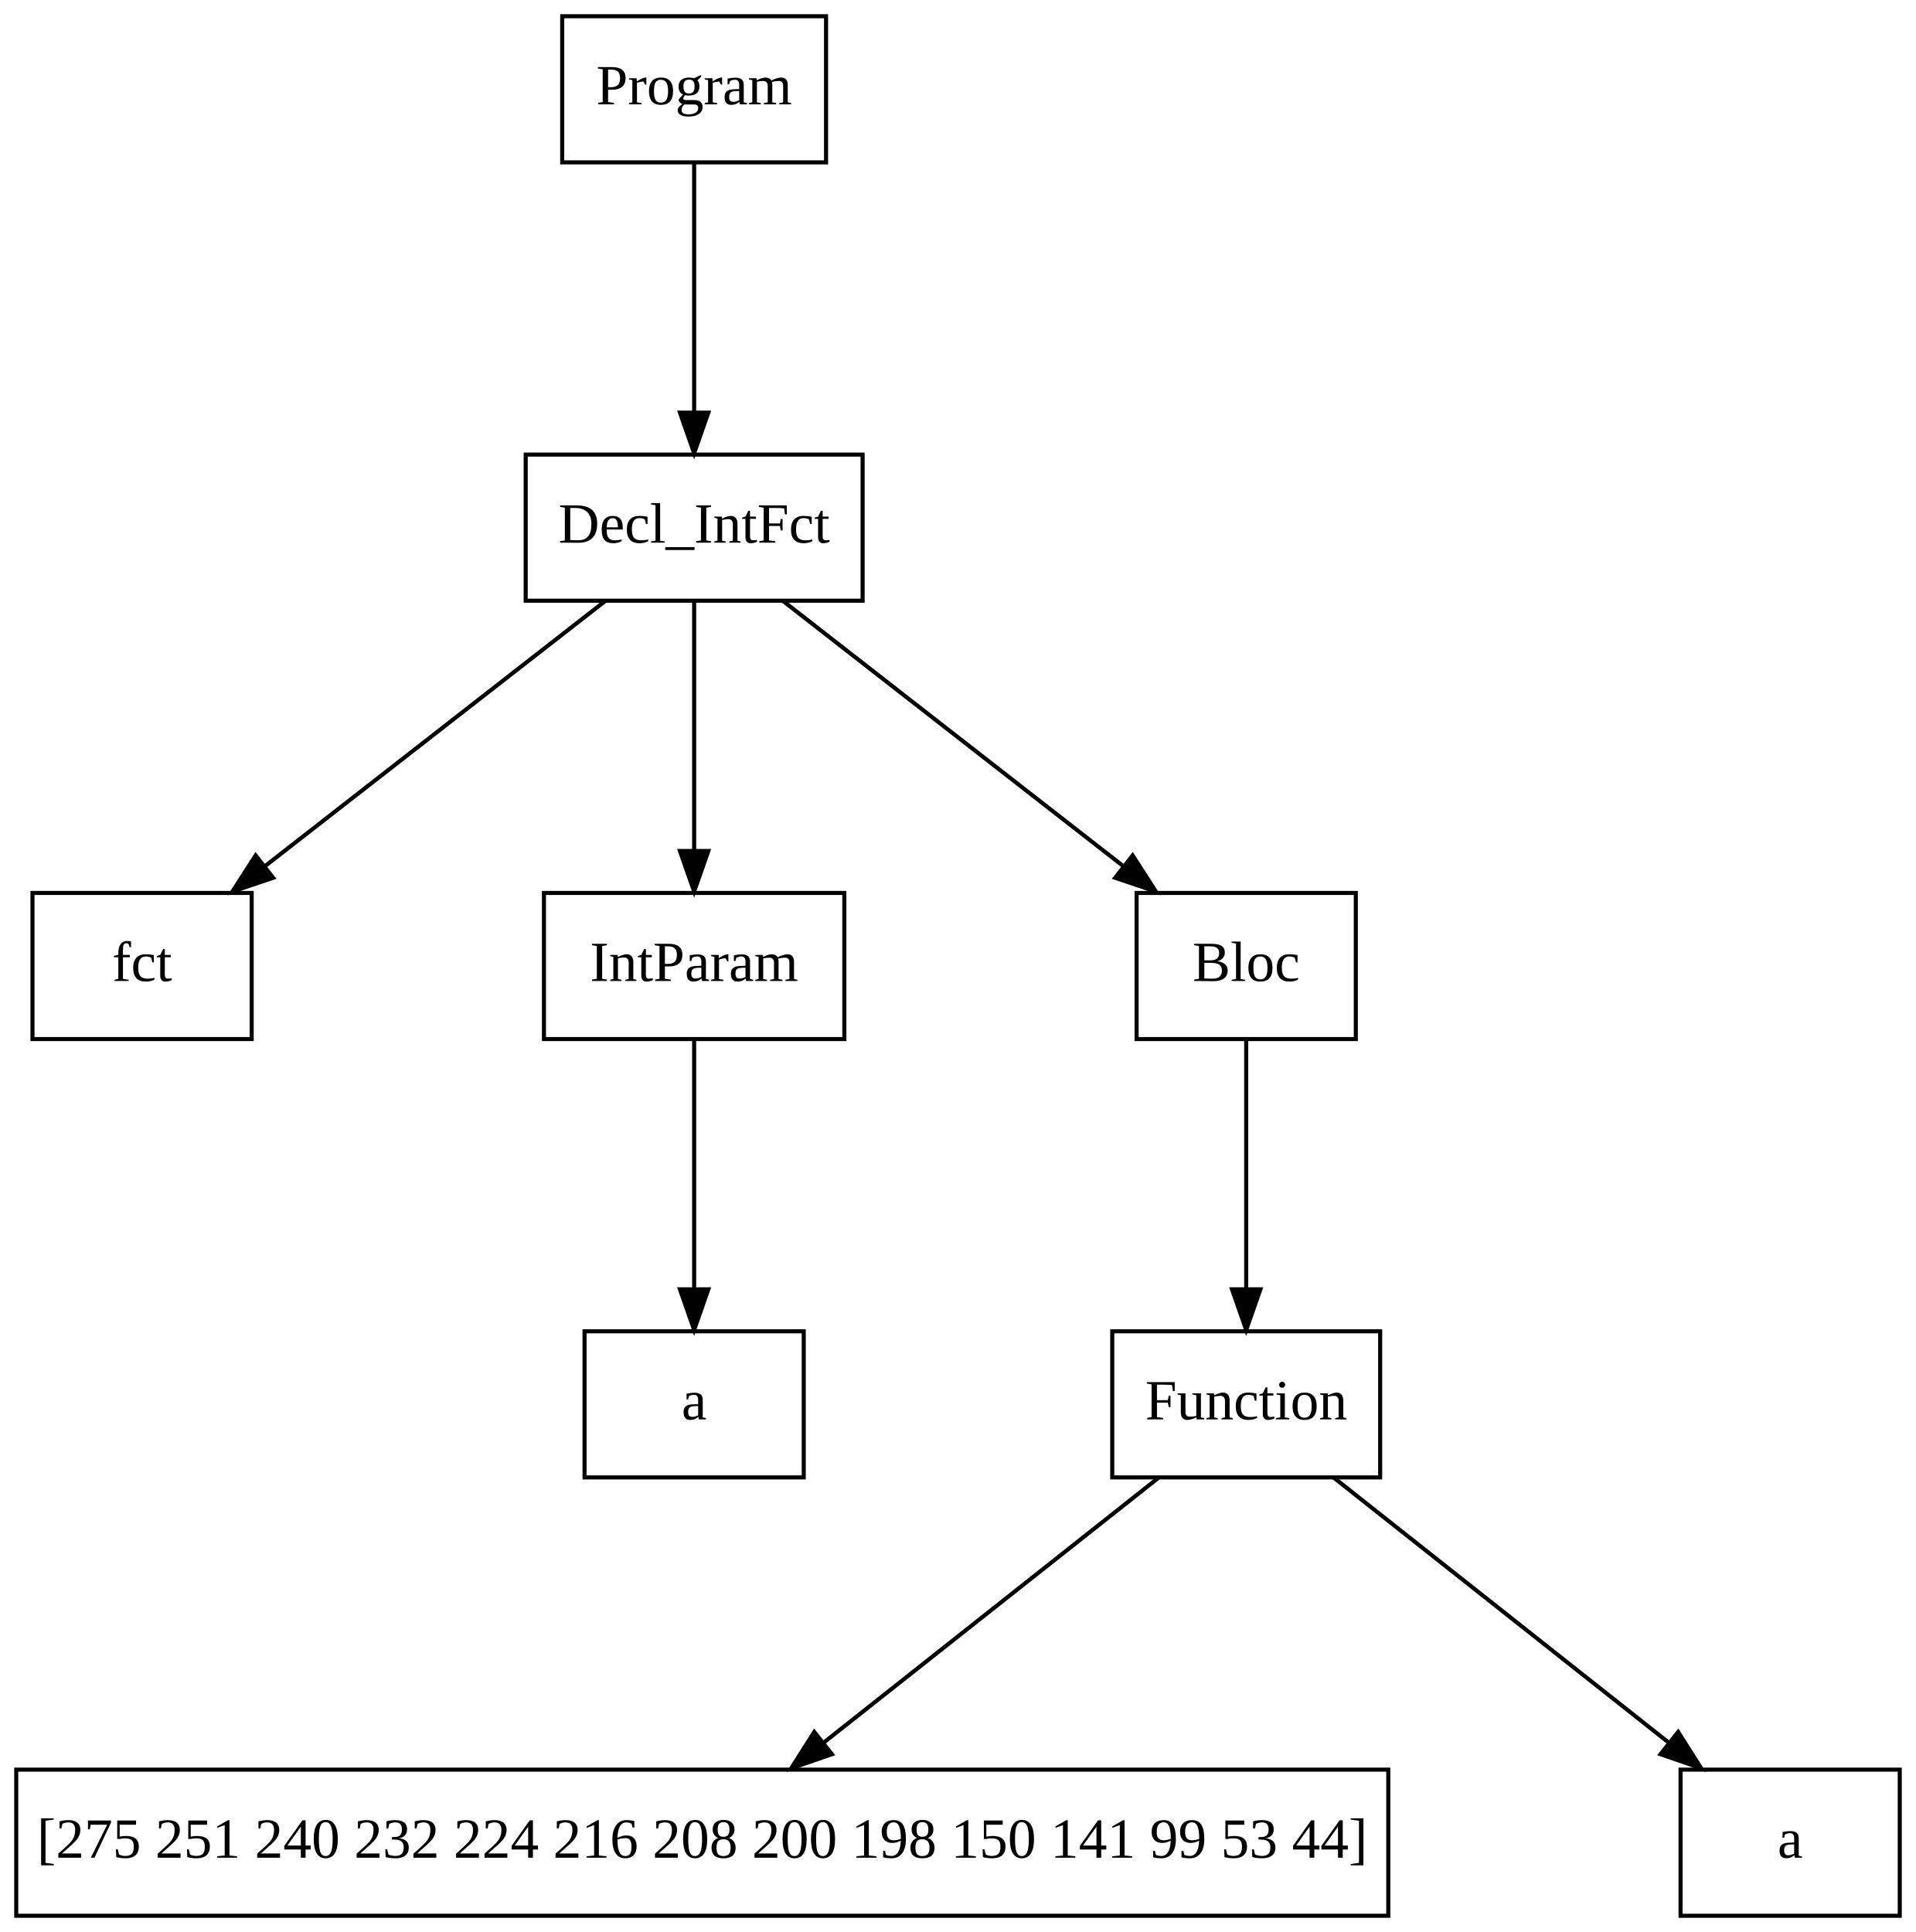
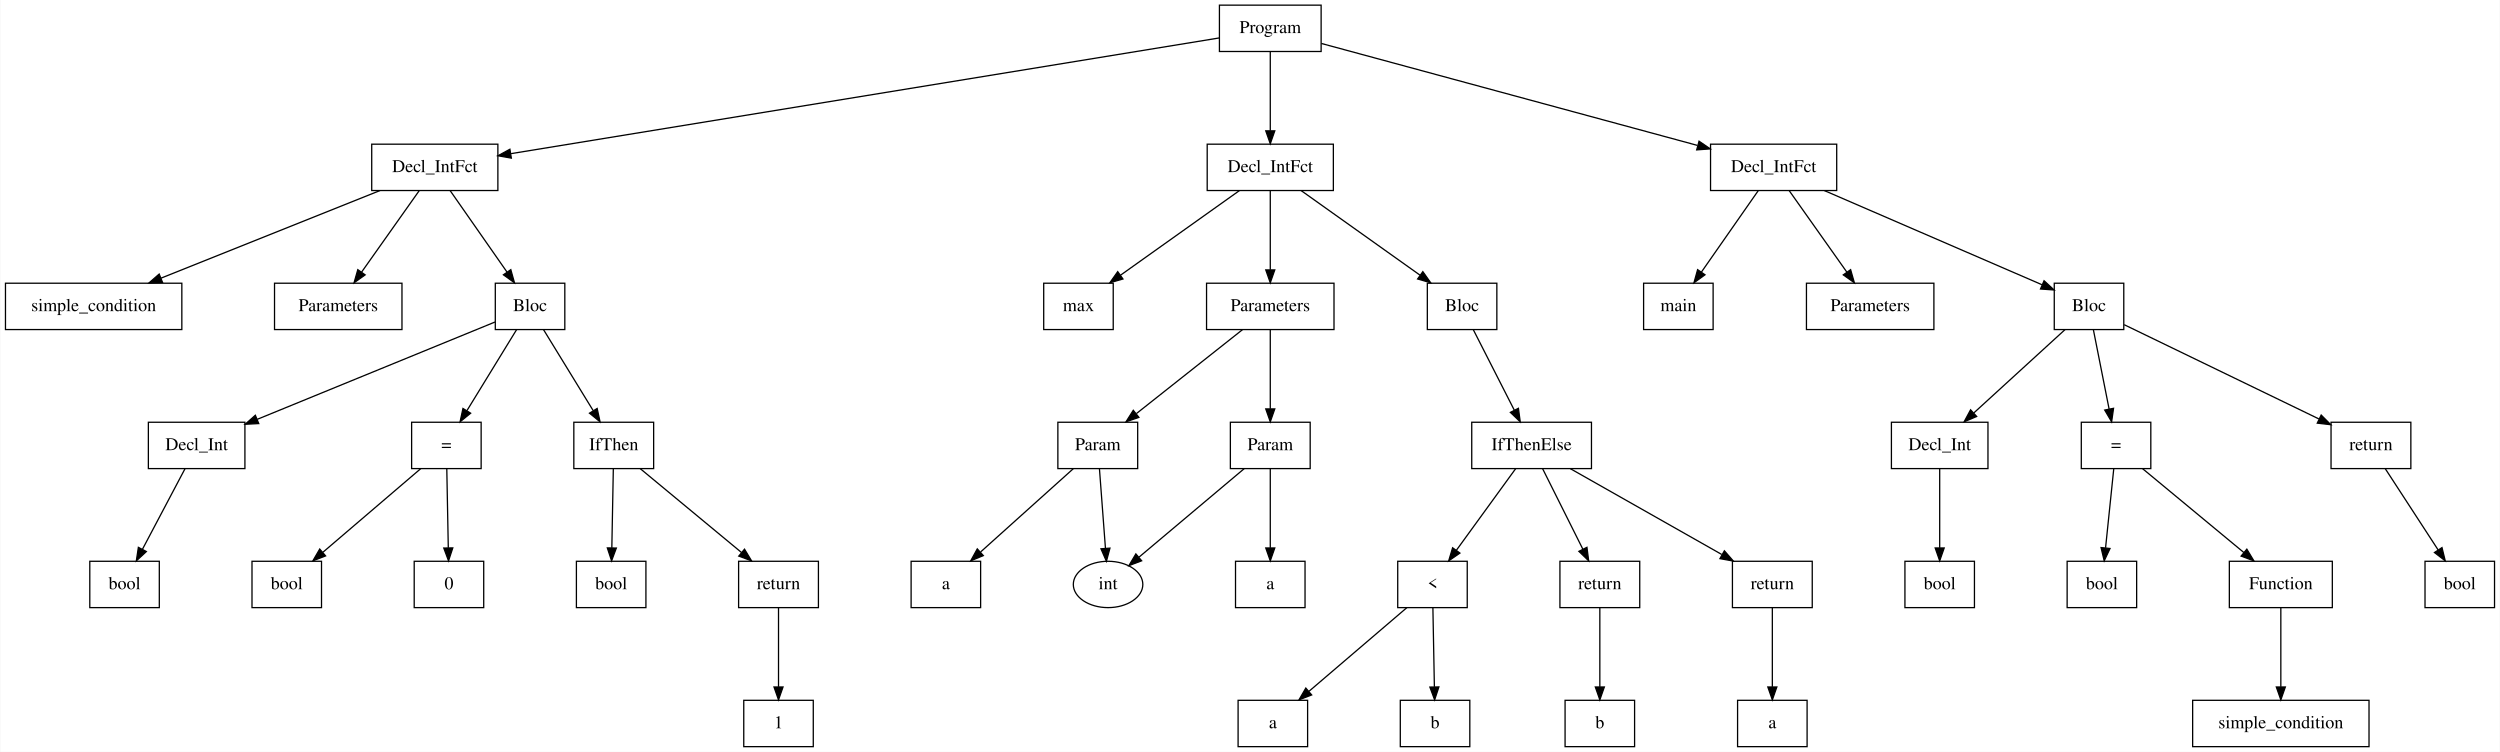
- <svg xmlns="http://www.w3.org/2000/svg" width="472pt" height="476pt" viewBox="0.00 0.00 472.00 476.00">
-   <g id="graph0" class="graph" transform="scale(1 1) rotate(0) translate(4 472)">
-     <polygon fill="white" stroke="transparent" points="-4,4 -4,-472 468,-472 468,4 -4,4" />
+ <svg xmlns="http://www.w3.org/2000/svg" width="1942pt" height="584pt" viewBox="0.00 0.00 1941.50 584.00">
+   <g id="graph0" class="graph" transform="scale(1 1) rotate(0) translate(4 580)">
+     <polygon fill="white" stroke="transparent" points="-4,4 -4,-580 1937.5,-580 1937.5,4 -4,4" />
    <g id="node1" class="node">
-       <polygon fill="none" stroke="black" points="199.5,-468 134.5,-468 134.5,-432 199.5,-432 199.5,-468" />
-       <text text-anchor="middle" x="167" y="-446.3" font-family="Times New Roman,serif" font-size="14.00">Program</text>
+       <polygon fill="none" stroke="black" points="1022,-576 943,-576 943,-540 1022,-540 1022,-576" />
+       <text text-anchor="middle" x="982.5" y="-554.3" font-family="Times,serif" font-size="14.00">Program</text>
+     </g>
+     <g id="node14" class="node">
+       <polygon fill="none" stroke="black" points="382.5,-468 284.5,-468 284.5,-432 382.5,-432 382.5,-468" />
+       <text text-anchor="middle" x="333.5" y="-446.3" font-family="Times,serif" font-size="14.00">Decl_IntFct</text>
+     </g>
+     <g id="edge13" class="edge">
+       <path fill="none" stroke="black" d="M942.88,-550.53C832.88,-532.56 523.28,-482 392.74,-460.67" />
+       <polygon fill="black" stroke="black" points="392.96,-457.17 382.53,-459.01 391.84,-464.07 392.96,-457.17" />
+     </g>
+     <g id="node30" class="node">
+       <polygon fill="none" stroke="black" points="1031.5,-468 933.5,-468 933.5,-432 1031.5,-432 1031.5,-468" />
+       <text text-anchor="middle" x="982.5" y="-446.3" font-family="Times,serif" font-size="14.00">Decl_IntFct</text>
+     </g>
+     <g id="edge31" class="edge">
+       <path fill="none" stroke="black" d="M982.5,-539.97C982.5,-523.38 982.5,-497.88 982.5,-478.43" />
+       <polygon fill="black" stroke="black" points="986,-478.34 982.5,-468.34 979,-478.34 986,-478.34" />
+     </g>
+     <g id="node42" class="node">
+       <polygon fill="none" stroke="black" points="1422.5,-468 1324.5,-468 1324.5,-432 1422.5,-432 1422.5,-468" />
+       <text text-anchor="middle" x="1373.5" y="-446.3" font-family="Times,serif" font-size="14.00">Decl_IntFct</text>
+     </g>
+     <g id="edge43" class="edge">
+       <path fill="none" stroke="black" d="M1022.14,-546.25C1091.12,-527.55 1233.57,-488.94 1314.3,-467.05" />
+       <polygon fill="black" stroke="black" points="1315.57,-470.33 1324.31,-464.34 1313.74,-463.57 1315.57,-470.33" />
+     </g>
+     <g id="node2" class="node">
+       <polygon fill="none" stroke="black" points="137,-360 0,-360 0,-324 137,-324 137,-360" />
+       <text text-anchor="middle" x="68.5" y="-338.3" font-family="Times,serif" font-size="14.00">simple_condition</text>
+     </g>
+     <g id="node3" class="node">
+       <polygon fill="none" stroke="black" points="308,-360 209,-360 209,-324 308,-324 308,-360" />
+       <text text-anchor="middle" x="258.5" y="-338.3" font-family="Times,serif" font-size="14.00">Parameters</text>
+     </g>
+     <g id="node4" class="node">
+       <polygon fill="none" stroke="black" points="434.5,-360 380.5,-360 380.5,-324 434.5,-324 434.5,-360" />
+       <text text-anchor="middle" x="407.5" y="-338.3" font-family="Times,serif" font-size="14.00">Bloc</text>
+     </g>
+     <g id="node5" class="node">
+       <polygon fill="none" stroke="black" points="186,-252 111,-252 111,-216 186,-216 186,-252" />
+       <text text-anchor="middle" x="148.5" y="-230.3" font-family="Times,serif" font-size="14.00">Decl_Int</text>
+     </g>
+     <g id="edge2" class="edge">
+       <path fill="none" stroke="black" d="M380.27,-329.86C336.41,-311.91 249.57,-276.36 195.53,-254.25" />
+       <polygon fill="black" stroke="black" points="196.75,-250.97 186.17,-250.42 194.1,-257.44 196.75,-250.97" />
    </g>
    <g id="node9" class="node">
-       <polygon fill="none" stroke="black" points="208.5,-360 125.5,-360 125.5,-324 208.5,-324 208.5,-360" />
-       <text text-anchor="middle" x="167" y="-338.3" font-family="Times New Roman,serif" font-size="14.00">Decl_IntFct</text>
+       <polygon fill="none" stroke="black" points="369.5,-252 315.5,-252 315.5,-216 369.5,-216 369.5,-252" />
+       <text text-anchor="middle" x="342.5" y="-230.3" font-family="Times,serif" font-size="14.00"> = </text>
+     </g>
+     <g id="edge5" class="edge">
+       <path fill="none" stroke="black" d="M397.06,-323.97C386.65,-306.99 370.52,-280.7 358.5,-261.09" />
+       <polygon fill="black" stroke="black" points="361.34,-259.04 353.13,-252.34 355.38,-262.7 361.34,-259.04" />
+     </g>
+     <g id="node13" class="node">
+       <polygon fill="none" stroke="black" points="503.5,-252 441.5,-252 441.5,-216 503.5,-216 503.5,-252" />
+       <text text-anchor="middle" x="472.5" y="-230.3" font-family="Times,serif" font-size="14.00">IfThen</text>
+     </g>
+     <g id="edge9" class="edge">
+       <path fill="none" stroke="black" d="M417.94,-323.97C428.35,-306.99 444.48,-280.7 456.5,-261.09" />
+       <polygon fill="black" stroke="black" points="459.62,-262.7 461.87,-252.34 453.66,-259.04 459.62,-262.7" />
+     </g>
+     <g id="node6" class="node">
+       <polygon fill="none" stroke="black" points="119.5,-144 65.5,-144 65.5,-108 119.5,-108 119.5,-144" />
+       <text text-anchor="middle" x="92.5" y="-122.3" font-family="Times,serif" font-size="14.00">bool</text>
+     </g>
+     <g id="edge1" class="edge">
+       <path fill="none" stroke="black" d="M139.5,-215.97C130.58,-199.07 116.77,-172.94 106.42,-153.36" />
+       <polygon fill="black" stroke="black" points="109.43,-151.55 101.66,-144.34 103.24,-154.82 109.43,-151.55" />
+     </g>
+     <g id="node7" class="node">
+       <polygon fill="none" stroke="black" points="245.5,-144 191.5,-144 191.5,-108 245.5,-108 245.5,-144" />
+       <text text-anchor="middle" x="218.5" y="-122.3" font-family="Times,serif" font-size="14.00">bool</text>
+     </g>
+     <g id="node8" class="node">
+       <polygon fill="none" stroke="black" points="371.5,-144 317.5,-144 317.5,-108 371.5,-108 371.5,-144" />
+       <text text-anchor="middle" x="344.5" y="-122.3" font-family="Times,serif" font-size="14.00">0</text>
+     </g>
+     <g id="edge3" class="edge">
+       <path fill="none" stroke="black" d="M322.58,-215.97C302,-198.38 269.72,-170.78 246.56,-150.99" />
+       <polygon fill="black" stroke="black" points="248.66,-148.18 238.79,-144.34 244.11,-153.5 248.66,-148.18" />
+     </g>
+     <g id="edge4" class="edge">
+       <path fill="none" stroke="black" d="M342.82,-215.97C343.13,-199.38 343.62,-173.88 343.98,-154.43" />
+       <polygon fill="black" stroke="black" points="347.48,-154.4 344.17,-144.34 340.48,-154.27 347.48,-154.4" />
+     </g>
+     <g id="node10" class="node">
+       <polygon fill="none" stroke="black" points="497.5,-144 443.5,-144 443.5,-108 497.5,-108 497.5,-144" />
+       <text text-anchor="middle" x="470.5" y="-122.3" font-family="Times,serif" font-size="14.00">bool</text>
+     </g>
+     <g id="node11" class="node">
+       <polygon fill="none" stroke="black" points="627.5,-36 573.5,-36 573.5,0 627.5,0 627.5,-36" />
+       <text text-anchor="middle" x="600.5" y="-14.3" font-family="Times,serif" font-size="14.00">1</text>
+     </g>
+     <g id="node12" class="node">
+       <polygon fill="none" stroke="black" points="631.5,-144 569.5,-144 569.5,-108 631.5,-108 631.5,-144" />
+       <text text-anchor="middle" x="600.5" y="-122.3" font-family="Times,serif" font-size="14.00">return</text>
+     </g>
+     <g id="edge6" class="edge">
+       <path fill="none" stroke="black" d="M600.5,-107.97C600.5,-91.38 600.5,-65.88 600.5,-46.43" />
+       <polygon fill="black" stroke="black" points="604,-46.34 600.5,-36.34 597,-46.34 604,-46.34" />
+     </g>
+     <g id="edge7" class="edge">
+       <path fill="none" stroke="black" d="M472.18,-215.97C471.87,-199.38 471.38,-173.88 471.02,-154.43" />
+       <polygon fill="black" stroke="black" points="474.52,-154.27 470.83,-144.34 467.52,-154.4 474.52,-154.27" />
    </g>
    <g id="edge8" class="edge">
-       <path fill="none" stroke="black" d="M167,-431.97C167,-415.38 167,-389.88 167,-370.43" />
-       <polygon fill="black" stroke="black" points="170.5,-370.34 167,-360.34 163.5,-370.34 170.5,-370.34" />
-     </g>
-     <g id="node2" class="node">
-       <polygon fill="none" stroke="black" points="58,-252 4,-252 4,-216 58,-216 58,-252" />
-       <text text-anchor="middle" x="31" y="-230.3" font-family="Times New Roman,serif" font-size="14.00">fct</text>
-     </g>
-     <g id="node3" class="node">
-       <polygon fill="none" stroke="black" points="194,-144 140,-144 140,-108 194,-108 194,-144" />
-       <text text-anchor="middle" x="167" y="-122.3" font-family="Times New Roman,serif" font-size="14.00">a</text>
-     </g>
-     <g id="node4" class="node">
-       <polygon fill="none" stroke="black" points="204,-252 130,-252 130,-216 204,-216 204,-252" />
-       <text text-anchor="middle" x="167" y="-230.3" font-family="Times New Roman,serif" font-size="14.00"> IntParam </text>
-     </g>
-     <g id="edge1" class="edge">
-       <path fill="none" stroke="black" d="M167,-215.97C167,-199.38 167,-173.88 167,-154.43" />
-       <polygon fill="black" stroke="black" points="170.5,-154.34 167,-144.34 163.5,-154.34 170.5,-154.34" />
-     </g>
-     <g id="node5" class="node">
-       <polygon fill="none" stroke="black" points="330,-252 276,-252 276,-216 330,-216 330,-252" />
-       <text text-anchor="middle" x="303" y="-230.3" font-family="Times New Roman,serif" font-size="14.00">Bloc</text>
-     </g>
-     <g id="node7" class="node">
-       <polygon fill="none" stroke="black" points="336,-144 270,-144 270,-108 336,-108 336,-144" />
-       <text text-anchor="middle" x="303" y="-122.3" font-family="Times New Roman,serif" font-size="14.00">Function</text>
-     </g>
-     <g id="edge4" class="edge">
-       <path fill="none" stroke="black" d="M303,-215.97C303,-199.38 303,-173.88 303,-154.43" />
-       <polygon fill="black" stroke="black" points="306.5,-154.34 303,-144.34 299.5,-154.34 306.5,-154.34" />
-     </g>
-     <g id="node6" class="node">
-       <polygon fill="none" stroke="black" points="338,-36 0,-36 0,0 338,0 338,-36" />
-       <text text-anchor="middle" x="169" y="-14.3" font-family="Times New Roman,serif" font-size="14.00">[275 251 240 232 224 216 208 200 198 150 141 99 53 44]</text>
-     </g>
-     <g id="edge2" class="edge">
-       <path fill="none" stroke="black" d="M281.47,-107.97C259.14,-90.3 224.04,-62.54 199,-42.73" />
-       <polygon fill="black" stroke="black" points="200.94,-39.8 190.92,-36.34 196.59,-45.29 200.94,-39.8" />
-     </g>
-     <g id="node8" class="node">
-       <polygon fill="none" stroke="black" points="464,-36 410,-36 410,0 464,0 464,-36" />
-       <text text-anchor="middle" x="437" y="-14.3" font-family="Times New Roman,serif" font-size="14.00">a</text>
-     </g>
-     <g id="edge3" class="edge">
-       <path fill="none" stroke="black" d="M324.53,-107.97C346.86,-90.3 381.96,-62.54 407,-42.73" />
-       <polygon fill="black" stroke="black" points="409.41,-45.29 415.08,-36.34 405.06,-39.8 409.41,-45.29" />
-     </g>
-     <g id="edge5" class="edge">
-       <path fill="none" stroke="black" d="M145.15,-323.97C122.48,-306.3 86.86,-278.54 61.44,-258.73" />
-       <polygon fill="black" stroke="black" points="63.29,-255.73 53.25,-252.34 58.98,-261.25 63.29,-255.73" />
-     </g>
-     <g id="edge6" class="edge">
-       <path fill="none" stroke="black" d="M167,-323.97C167,-307.38 167,-281.88 167,-262.43" />
-       <polygon fill="black" stroke="black" points="170.5,-262.34 167,-252.34 163.5,-262.34 170.5,-262.34" />
-     </g>
-     <g id="edge7" class="edge">
-       <path fill="none" stroke="black" d="M188.85,-323.97C211.52,-306.3 247.14,-278.54 272.56,-258.73" />
-       <polygon fill="black" stroke="black" points="275.02,-261.25 280.75,-252.34 270.71,-255.73 275.02,-261.25" />
+       <path fill="none" stroke="black" d="M493.07,-215.97C514.4,-198.3 547.92,-170.54 571.85,-150.73" />
+       <polygon fill="black" stroke="black" points="574.09,-153.41 579.56,-144.34 569.63,-148.02 574.09,-153.41" />
+     </g>
+     <g id="edge10" class="edge">
+       <path fill="none" stroke="black" d="M290.92,-431.97C244.6,-413.44 170.52,-383.81 120.72,-363.89" />
+       <polygon fill="black" stroke="black" points="122,-360.63 111.41,-360.16 119.4,-367.13 122,-360.63" />
+     </g>
+     <g id="edge11" class="edge">
+       <path fill="none" stroke="black" d="M321.45,-431.97C309.33,-414.84 290.5,-388.22 276.58,-368.56" />
+       <polygon fill="black" stroke="black" points="279.4,-366.48 270.77,-360.34 273.69,-370.53 279.4,-366.48" />
+     </g>
+     <g id="edge12" class="edge">
+       <path fill="none" stroke="black" d="M345.39,-431.97C357.35,-414.84 375.93,-388.22 389.66,-368.56" />
+       <polygon fill="black" stroke="black" points="392.54,-370.54 395.39,-360.34 386.8,-366.54 392.54,-370.54" />
+     </g>
+     <g id="node15" class="node">
+       <polygon fill="none" stroke="black" points="860.5,-360 806.5,-360 806.5,-324 860.5,-324 860.5,-360" />
+       <text text-anchor="middle" x="833.5" y="-338.3" font-family="Times,serif" font-size="14.00">max</text>
+     </g>
+     <g id="node16" class="node">
+       <polygon fill="none" stroke="black" points="1032,-360 933,-360 933,-324 1032,-324 1032,-360" />
+       <text text-anchor="middle" x="982.5" y="-338.3" font-family="Times,serif" font-size="14.00">Parameters</text>
+     </g>
+     <g id="node18" class="node">
+       <polygon fill="none" stroke="black" points="879.5,-252 817.5,-252 817.5,-216 879.5,-216 879.5,-252" />
+       <text text-anchor="middle" x="848.5" y="-230.3" font-family="Times,serif" font-size="14.00">Param</text>
+     </g>
+     <g id="edge16" class="edge">
+       <path fill="none" stroke="black" d="M960.97,-323.97C938.64,-306.3 903.54,-278.54 878.5,-258.73" />
+       <polygon fill="black" stroke="black" points="880.44,-255.8 870.42,-252.34 876.09,-261.29 880.44,-255.8" />
+     </g>
+     <g id="node20" class="node">
+       <polygon fill="none" stroke="black" points="1013.5,-252 951.5,-252 951.5,-216 1013.5,-216 1013.5,-252" />
+       <text text-anchor="middle" x="982.5" y="-230.3" font-family="Times,serif" font-size="14.00">Param</text>
+     </g>
+     <g id="edge19" class="edge">
+       <path fill="none" stroke="black" d="M982.5,-323.97C982.5,-307.38 982.5,-281.88 982.5,-262.43" />
+       <polygon fill="black" stroke="black" points="986,-262.34 982.5,-252.34 979,-262.34 986,-262.34" />
+     </g>
+     <g id="node17" class="node">
+       <polygon fill="none" stroke="black" points="757.5,-144 703.5,-144 703.5,-108 757.5,-108 757.5,-144" />
+       <text text-anchor="middle" x="730.5" y="-122.3" font-family="Times,serif" font-size="14.00">a</text>
+     </g>
+     <g id="edge15" class="edge">
+       <path fill="none" stroke="black" d="M829.54,-215.97C810.05,-198.46 779.51,-171.02 757.49,-151.25" />
+       <polygon fill="black" stroke="black" points="759.58,-148.42 749.8,-144.34 754.9,-153.63 759.58,-148.42" />
+     </g>
+     <g id="node43" class="node">
+       <ellipse fill="none" stroke="black" cx="856.5" cy="-126" rx="27" ry="18" />
+       <text text-anchor="middle" x="856.5" y="-122.3" font-family="Times,serif" font-size="14.00">int</text>
+     </g>
+     <g id="edge14" class="edge">
+       <path fill="none" stroke="black" d="M849.79,-215.97C851.04,-199.28 852.98,-173.58 854.46,-154.08" />
+       <polygon fill="black" stroke="black" points="857.96,-154.22 855.22,-143.99 850.98,-153.7 857.96,-154.22" />
+     </g>
+     <g id="node19" class="node">
+       <polygon fill="none" stroke="black" points="1009.5,-144 955.5,-144 955.5,-108 1009.5,-108 1009.5,-144" />
+       <text text-anchor="middle" x="982.5" y="-122.3" font-family="Times,serif" font-size="14.00">a</text>
+     </g>
+     <g id="edge18" class="edge">
+       <path fill="none" stroke="black" d="M982.5,-215.97C982.5,-199.38 982.5,-173.88 982.5,-154.43" />
+       <polygon fill="black" stroke="black" points="986,-154.34 982.5,-144.34 979,-154.34 986,-154.34" />
+     </g>
+     <g id="edge17" class="edge">
+       <path fill="none" stroke="black" d="M962.26,-215.97C939.98,-197.23 904.2,-167.12 880.52,-147.2" />
+       <polygon fill="black" stroke="black" points="882.59,-144.38 872.69,-140.62 878.09,-149.73 882.59,-144.38" />
+     </g>
+     <g id="node21" class="node">
+       <polygon fill="none" stroke="black" points="1158.5,-360 1104.5,-360 1104.5,-324 1158.5,-324 1158.5,-360" />
+       <text text-anchor="middle" x="1131.5" y="-338.3" font-family="Times,serif" font-size="14.00">Bloc</text>
+     </g>
+     <g id="node29" class="node">
+       <polygon fill="none" stroke="black" points="1232,-252 1139,-252 1139,-216 1232,-216 1232,-252" />
+       <text text-anchor="middle" x="1185.5" y="-230.3" font-family="Times,serif" font-size="14.00">IfThenElse</text>
+     </g>
+     <g id="edge27" class="edge">
+       <path fill="none" stroke="black" d="M1140.18,-323.97C1148.78,-307.07 1162.1,-280.94 1172.07,-261.36" />
+       <polygon fill="black" stroke="black" points="1175.25,-262.84 1176.67,-252.34 1169.01,-259.66 1175.25,-262.84" />
+     </g>
+     <g id="node22" class="node">
+       <polygon fill="none" stroke="black" points="1011.5,-36 957.5,-36 957.5,0 1011.5,0 1011.5,-36" />
+       <text text-anchor="middle" x="984.5" y="-14.3" font-family="Times,serif" font-size="14.00">a</text>
+     </g>
+     <g id="node23" class="node">
+       <polygon fill="none" stroke="black" points="1137.5,-36 1083.5,-36 1083.5,0 1137.5,0 1137.5,-36" />
+       <text text-anchor="middle" x="1110.5" y="-14.3" font-family="Times,serif" font-size="14.00">b</text>
+     </g>
+     <g id="node24" class="node">
+       <polygon fill="none" stroke="black" points="1135.5,-144 1081.5,-144 1081.5,-108 1135.5,-108 1135.5,-144" />
+       <text text-anchor="middle" x="1108.5" y="-122.3" font-family="Times,serif" font-size="14.00">&lt;</text>
+     </g>
+     <g id="edge20" class="edge">
+       <path fill="none" stroke="black" d="M1088.58,-107.97C1068,-90.38 1035.72,-62.78 1012.56,-42.99" />
+       <polygon fill="black" stroke="black" points="1014.66,-40.18 1004.79,-36.34 1010.11,-45.5 1014.66,-40.18" />
+     </g>
+     <g id="edge21" class="edge">
+       <path fill="none" stroke="black" d="M1108.82,-107.97C1109.13,-91.38 1109.62,-65.88 1109.98,-46.43" />
+       <polygon fill="black" stroke="black" points="1113.48,-46.4 1110.17,-36.34 1106.48,-46.27 1113.48,-46.4" />
+     </g>
+     <g id="node25" class="node">
+       <polygon fill="none" stroke="black" points="1265.5,-36 1211.5,-36 1211.5,0 1265.5,0 1265.5,-36" />
+       <text text-anchor="middle" x="1238.5" y="-14.3" font-family="Times,serif" font-size="14.00">b</text>
+     </g>
+     <g id="node26" class="node">
+       <polygon fill="none" stroke="black" points="1269.5,-144 1207.5,-144 1207.5,-108 1269.5,-108 1269.5,-144" />
+       <text text-anchor="middle" x="1238.5" y="-122.3" font-family="Times,serif" font-size="14.00">return</text>
+     </g>
+     <g id="edge22" class="edge">
+       <path fill="none" stroke="black" d="M1238.5,-107.97C1238.5,-91.38 1238.5,-65.88 1238.5,-46.43" />
+       <polygon fill="black" stroke="black" points="1242,-46.34 1238.5,-36.34 1235,-46.34 1242,-46.34" />
+     </g>
+     <g id="node27" class="node">
+       <polygon fill="none" stroke="black" points="1399.5,-36 1345.5,-36 1345.5,0 1399.5,0 1399.5,-36" />
+       <text text-anchor="middle" x="1372.5" y="-14.3" font-family="Times,serif" font-size="14.00">a</text>
+     </g>
+     <g id="node28" class="node">
+       <polygon fill="none" stroke="black" points="1403.5,-144 1341.5,-144 1341.5,-108 1403.5,-108 1403.5,-144" />
+       <text text-anchor="middle" x="1372.5" y="-122.3" font-family="Times,serif" font-size="14.00">return</text>
+     </g>
+     <g id="edge23" class="edge">
+       <path fill="none" stroke="black" d="M1372.5,-107.97C1372.5,-91.38 1372.5,-65.88 1372.5,-46.43" />
+       <polygon fill="black" stroke="black" points="1376,-46.34 1372.5,-36.34 1369,-46.34 1376,-46.34" />
+     </g>
+     <g id="edge24" class="edge">
+       <path fill="none" stroke="black" d="M1173.13,-215.97C1160.69,-198.84 1141.35,-172.22 1127.07,-152.56" />
+       <polygon fill="black" stroke="black" points="1129.81,-150.37 1121.1,-144.34 1124.14,-154.49 1129.81,-150.37" />
+     </g>
+     <g id="edge25" class="edge">
+       <path fill="none" stroke="black" d="M1194.02,-215.97C1202.46,-199.07 1215.53,-172.94 1225.32,-153.36" />
+       <polygon fill="black" stroke="black" points="1228.49,-154.85 1229.83,-144.34 1222.23,-151.72 1228.49,-154.85" />
+     </g>
+     <g id="edge26" class="edge">
+       <path fill="none" stroke="black" d="M1215.54,-215.97C1247.48,-197.86 1298.13,-169.16 1333.21,-149.27" />
+       <polygon fill="black" stroke="black" points="1335.25,-152.14 1342.22,-144.16 1331.79,-146.05 1335.25,-152.14" />
+     </g>
+     <g id="edge28" class="edge">
+       <path fill="none" stroke="black" d="M958.56,-431.97C933.51,-414.15 894.02,-386.06 866.13,-366.21" />
+       <polygon fill="black" stroke="black" points="868.05,-363.29 857.88,-360.34 863.99,-368.99 868.05,-363.29" />
+     </g>
+     <g id="edge29" class="edge">
+       <path fill="none" stroke="black" d="M982.5,-431.97C982.5,-415.38 982.5,-389.88 982.5,-370.43" />
+       <polygon fill="black" stroke="black" points="986,-370.34 982.5,-360.34 979,-370.34 986,-370.34" />
+     </g>
+     <g id="edge30" class="edge">
+       <path fill="none" stroke="black" d="M1006.44,-431.97C1031.49,-414.15 1070.98,-386.06 1098.87,-366.21" />
+       <polygon fill="black" stroke="black" points="1101.01,-368.99 1107.12,-360.34 1096.95,-363.29 1101.01,-368.99" />
+     </g>
+     <g id="node31" class="node">
+       <polygon fill="none" stroke="black" points="1326.5,-360 1272.5,-360 1272.5,-324 1326.5,-324 1326.5,-360" />
+       <text text-anchor="middle" x="1299.5" y="-338.3" font-family="Times,serif" font-size="14.00">main</text>
+     </g>
+     <g id="node32" class="node">
+       <polygon fill="none" stroke="black" points="1498,-360 1399,-360 1399,-324 1498,-324 1498,-360" />
+       <text text-anchor="middle" x="1448.5" y="-338.3" font-family="Times,serif" font-size="14.00">Parameters</text>
+     </g>
+     <g id="node33" class="node">
+       <polygon fill="none" stroke="black" points="1645.5,-360 1591.5,-360 1591.5,-324 1645.5,-324 1645.5,-360" />
+       <text text-anchor="middle" x="1618.5" y="-338.3" font-family="Times,serif" font-size="14.00">Bloc</text>
+     </g>
+     <g id="node34" class="node">
+       <polygon fill="none" stroke="black" points="1540,-252 1465,-252 1465,-216 1540,-216 1540,-252" />
+       <text text-anchor="middle" x="1502.5" y="-230.3" font-family="Times,serif" font-size="14.00">Decl_Int</text>
+     </g>
+     <g id="edge33" class="edge">
+       <path fill="none" stroke="black" d="M1599.86,-323.97C1580.7,-306.46 1550.68,-279.02 1529.03,-259.25" />
+       <polygon fill="black" stroke="black" points="1531.22,-256.5 1521.48,-252.34 1526.5,-261.67 1531.22,-256.5" />
+     </g>
+     <g id="node39" class="node">
+       <polygon fill="none" stroke="black" points="1666.5,-252 1612.5,-252 1612.5,-216 1666.5,-216 1666.5,-252" />
+       <text text-anchor="middle" x="1639.5" y="-230.3" font-family="Times,serif" font-size="14.00"> = </text>
+     </g>
+     <g id="edge37" class="edge">
+       <path fill="none" stroke="black" d="M1621.87,-323.97C1625.18,-307.3 1630.26,-281.65 1634.12,-262.16" />
+       <polygon fill="black" stroke="black" points="1637.55,-262.83 1636.06,-252.34 1630.69,-261.47 1637.55,-262.83" />
+     </g>
+     <g id="node41" class="node">
+       <polygon fill="none" stroke="black" points="1868.5,-252 1806.5,-252 1806.5,-216 1868.5,-216 1868.5,-252" />
+       <text text-anchor="middle" x="1837.5" y="-230.3" font-family="Times,serif" font-size="14.00">return</text>
+     </g>
+     <g id="edge39" class="edge">
+       <path fill="none" stroke="black" d="M1645.79,-327.79C1683.82,-309.38 1753.03,-275.89 1797.06,-254.57" />
+       <polygon fill="black" stroke="black" points="1798.85,-257.6 1806.32,-250.09 1795.8,-251.3 1798.85,-257.6" />
+     </g>
+     <g id="node35" class="node">
+       <polygon fill="none" stroke="black" points="1529.5,-144 1475.5,-144 1475.5,-108 1529.5,-108 1529.5,-144" />
+       <text text-anchor="middle" x="1502.5" y="-122.3" font-family="Times,serif" font-size="14.00">bool</text>
+     </g>
+     <g id="edge32" class="edge">
+       <path fill="none" stroke="black" d="M1502.5,-215.97C1502.5,-199.38 1502.5,-173.88 1502.5,-154.43" />
+       <polygon fill="black" stroke="black" points="1506,-154.34 1502.5,-144.34 1499,-154.34 1506,-154.34" />
+     </g>
+     <g id="node36" class="node">
+       <polygon fill="none" stroke="black" points="1655.5,-144 1601.5,-144 1601.5,-108 1655.5,-108 1655.5,-144" />
+       <text text-anchor="middle" x="1628.5" y="-122.3" font-family="Times,serif" font-size="14.00">bool</text>
+     </g>
+     <g id="node37" class="node">
+       <polygon fill="none" stroke="black" points="1836,-36 1699,-36 1699,0 1836,0 1836,-36" />
+       <text text-anchor="middle" x="1767.5" y="-14.3" font-family="Times,serif" font-size="14.00">simple_condition</text>
+     </g>
+     <g id="node38" class="node">
+       <polygon fill="none" stroke="black" points="1807.5,-144 1727.5,-144 1727.5,-108 1807.5,-108 1807.5,-144" />
+       <text text-anchor="middle" x="1767.5" y="-122.3" font-family="Times,serif" font-size="14.00">Function</text>
+     </g>
+     <g id="edge34" class="edge">
+       <path fill="none" stroke="black" d="M1767.5,-107.97C1767.5,-91.38 1767.5,-65.88 1767.5,-46.43" />
+       <polygon fill="black" stroke="black" points="1771,-46.34 1767.5,-36.34 1764,-46.34 1771,-46.34" />
+     </g>
+     <g id="edge35" class="edge">
+       <path fill="none" stroke="black" d="M1637.73,-215.97C1636.01,-199.38 1633.37,-173.88 1631.35,-154.43" />
+       <polygon fill="black" stroke="black" points="1634.81,-153.93 1630.3,-144.34 1627.85,-154.65 1634.81,-153.93" />
+     </g>
+     <g id="edge36" class="edge">
+       <path fill="none" stroke="black" d="M1660.07,-215.97C1681.4,-198.3 1714.92,-170.54 1738.85,-150.73" />
+       <polygon fill="black" stroke="black" points="1741.09,-153.41 1746.56,-144.34 1736.63,-148.02 1741.09,-153.41" />
+     </g>
+     <g id="node40" class="node">
+       <polygon fill="none" stroke="black" points="1933.5,-144 1879.5,-144 1879.5,-108 1933.5,-108 1933.5,-144" />
+       <text text-anchor="middle" x="1906.5" y="-122.3" font-family="Times,serif" font-size="14.00">bool</text>
+     </g>
+     <g id="edge38" class="edge">
+       <path fill="none" stroke="black" d="M1848.59,-215.97C1859.69,-198.92 1876.91,-172.46 1889.69,-152.82" />
+       <polygon fill="black" stroke="black" points="1892.69,-154.63 1895.21,-144.34 1886.82,-150.81 1892.69,-154.63" />
+     </g>
+     <g id="edge40" class="edge">
+       <path fill="none" stroke="black" d="M1361.61,-431.97C1349.65,-414.84 1331.07,-388.22 1317.34,-368.56" />
+       <polygon fill="black" stroke="black" points="1320.2,-366.54 1311.61,-360.34 1314.46,-370.54 1320.2,-366.54" />
+     </g>
+     <g id="edge41" class="edge">
+       <path fill="none" stroke="black" d="M1385.55,-431.97C1397.67,-414.84 1416.5,-388.22 1430.42,-368.56" />
+       <polygon fill="black" stroke="black" points="1433.31,-370.53 1436.23,-360.34 1427.6,-366.48 1433.31,-370.53" />
+     </g>
+     <g id="edge42" class="edge">
+       <path fill="none" stroke="black" d="M1412.86,-431.97C1459.49,-411.8 1536.54,-378.46 1581.92,-358.83" />
+       <polygon fill="black" stroke="black" points="1583.58,-361.92 1591.37,-354.74 1580.8,-355.5 1583.58,-361.92" />
    </g>
  </g>
</svg>
